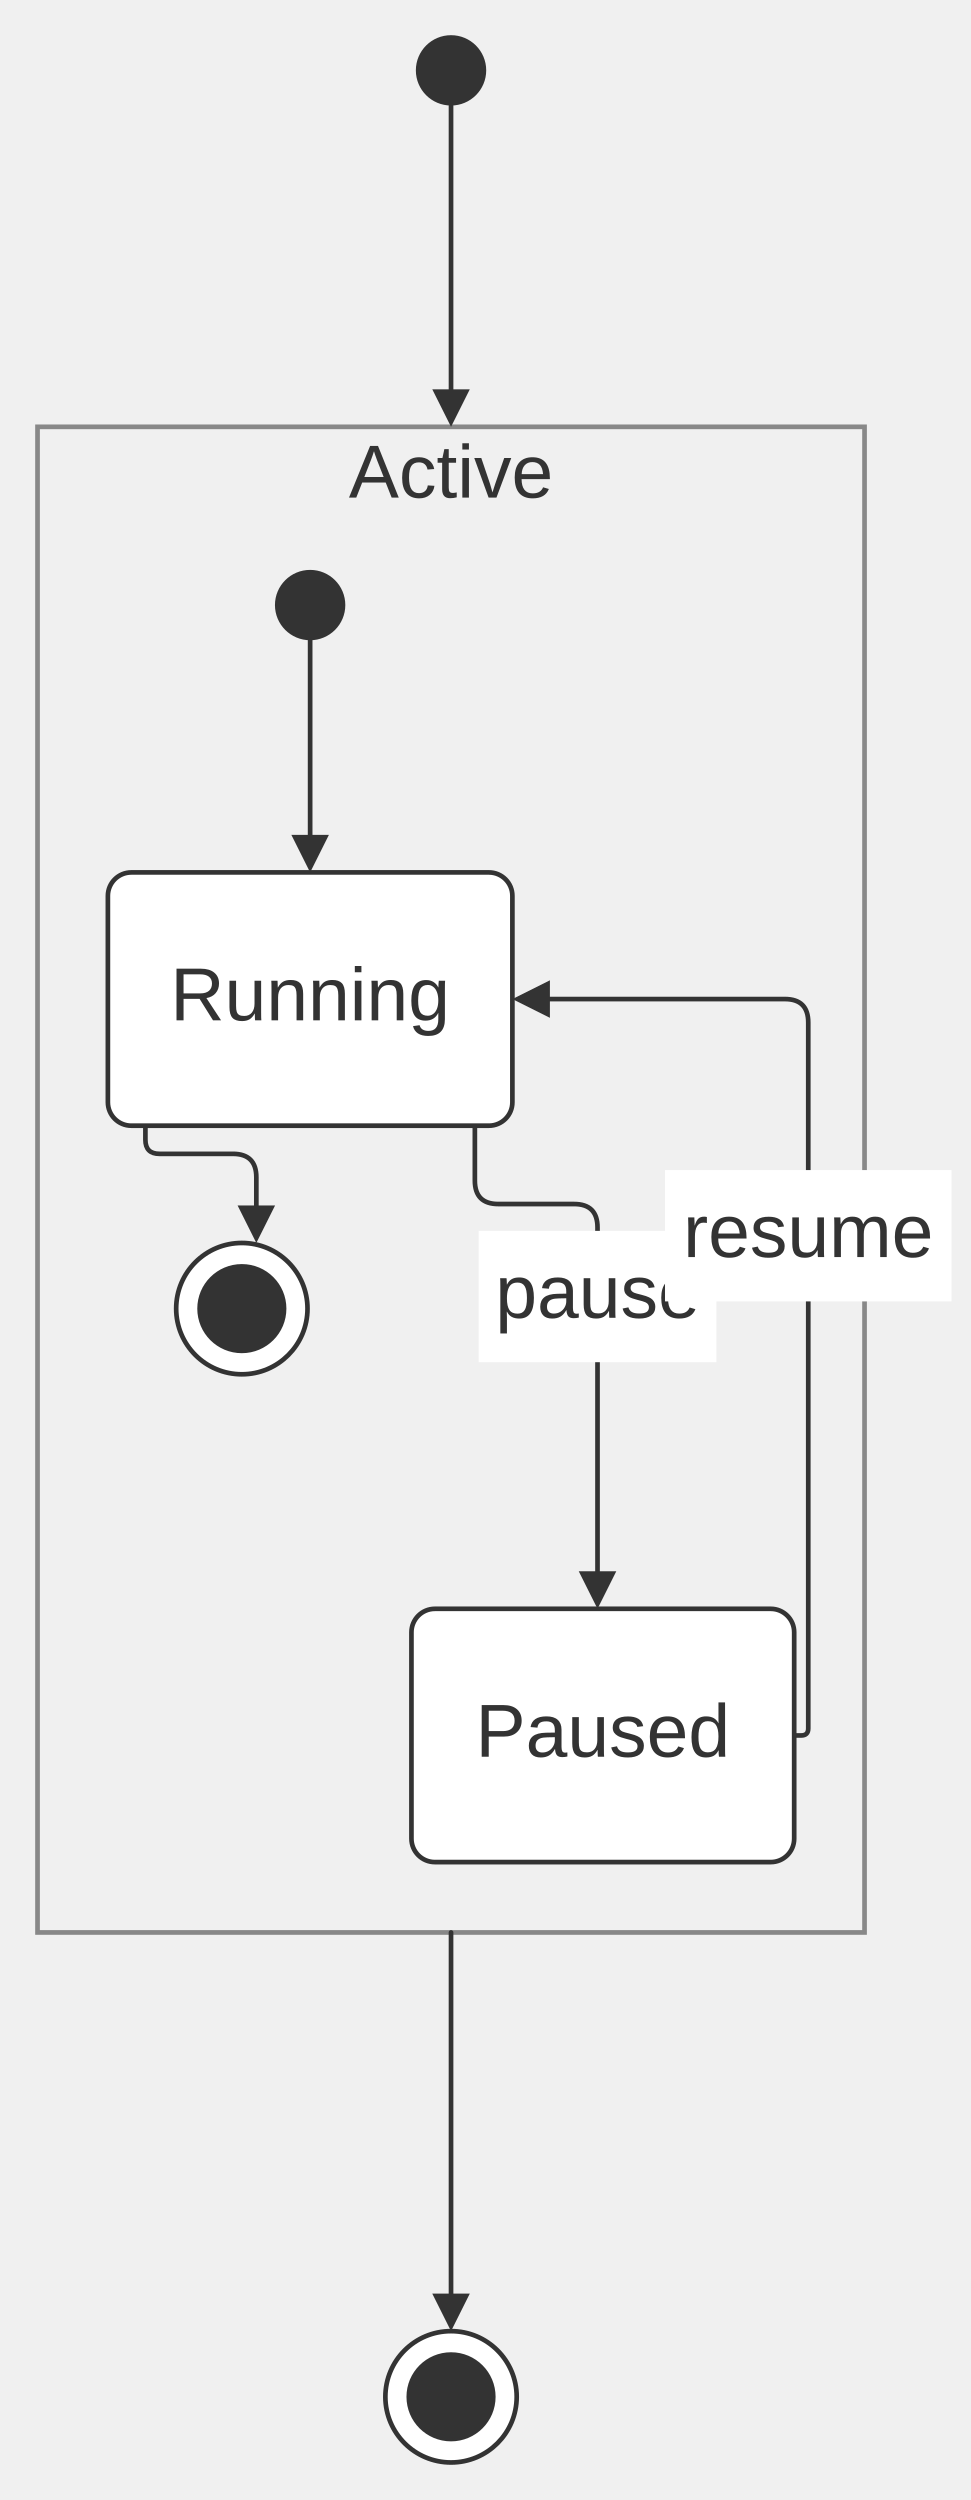
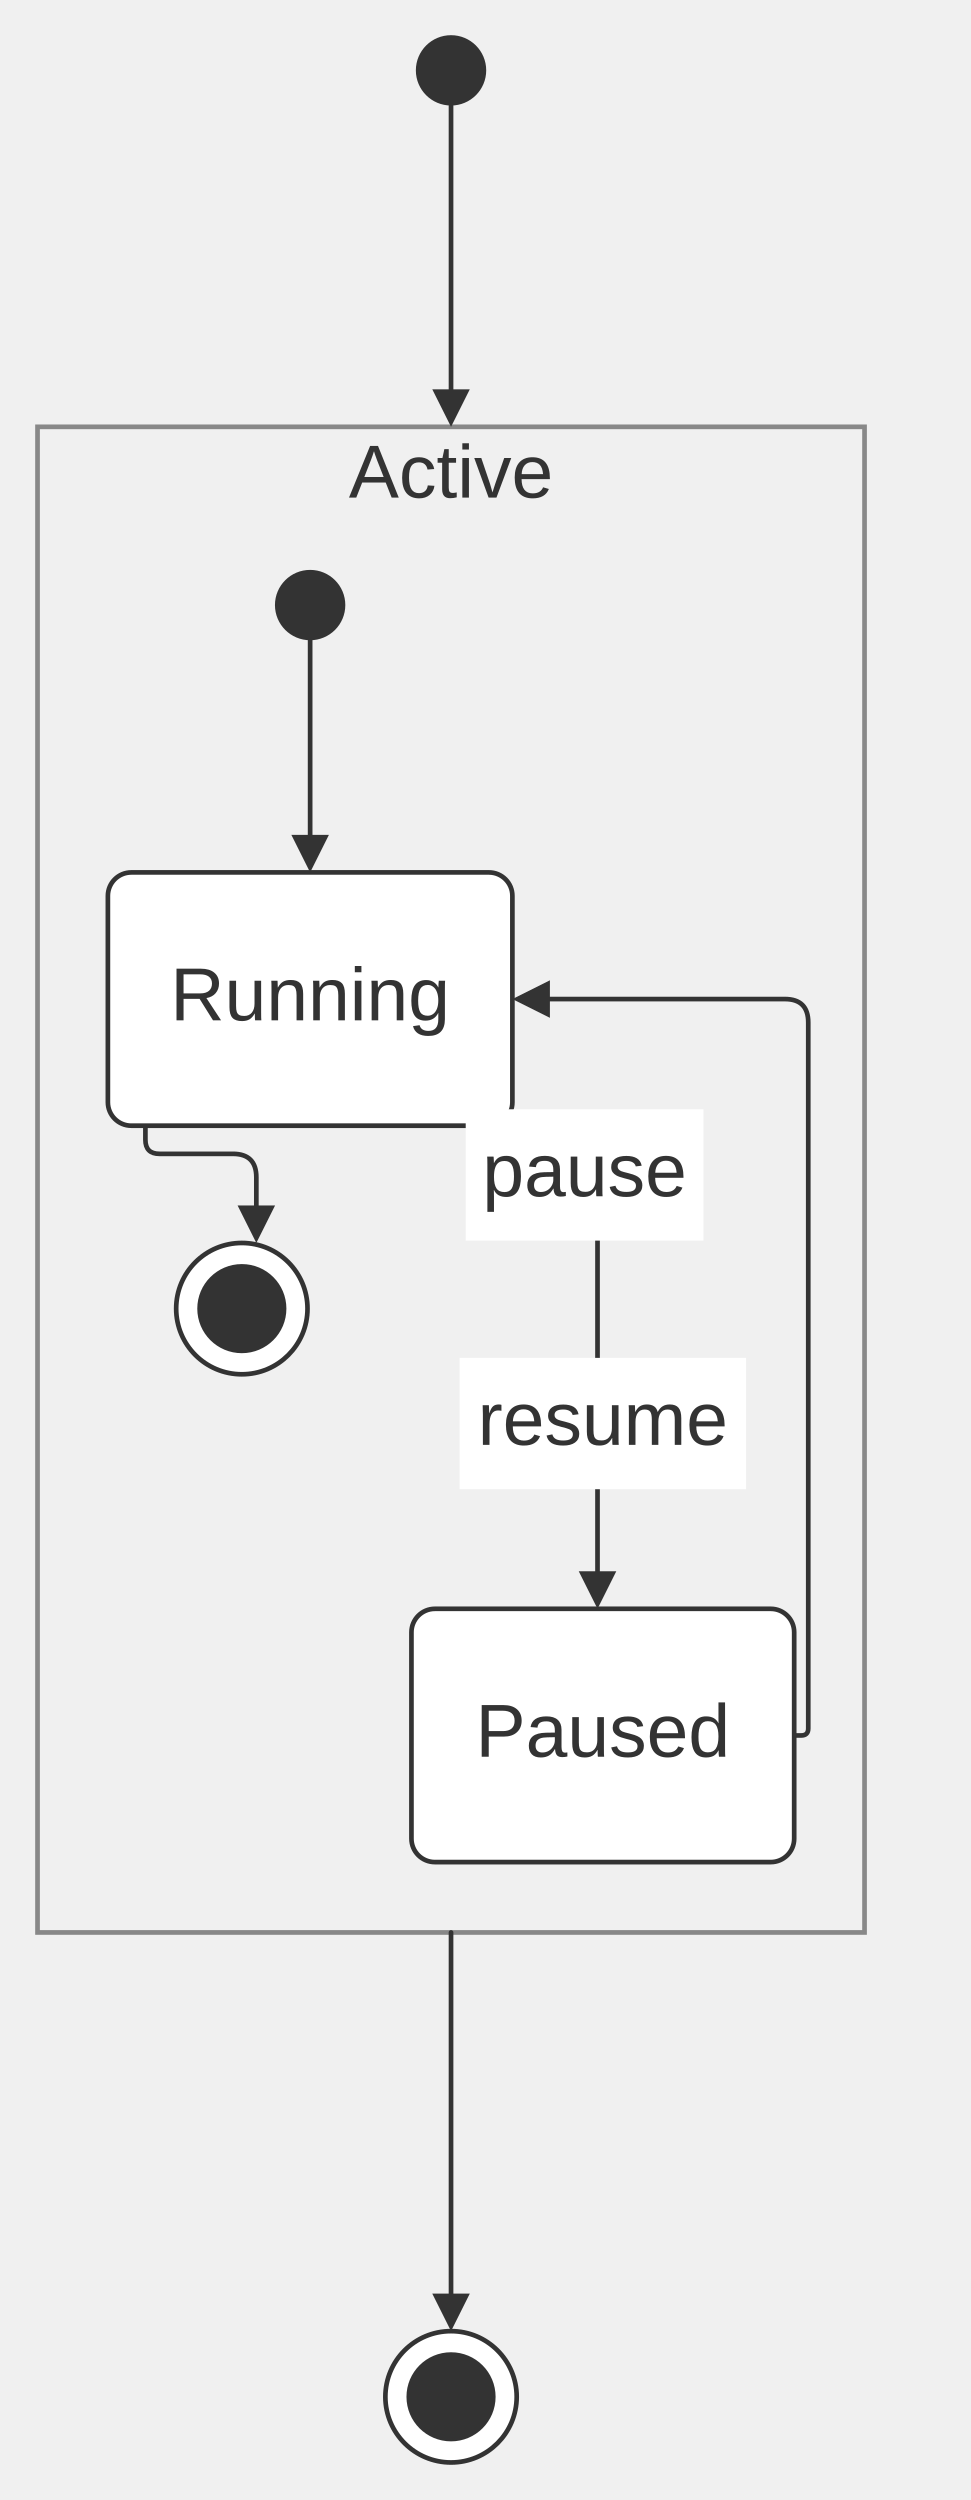
<svg xmlns="http://www.w3.org/2000/svg" width="100%" viewBox="0 0 206.86 533.00" style="max-width: 206.86px; background-color: transparent;" font-family="&quot;trebuchet ms&quot;, verdana, arial, sans-serif" font-size="16.00">
  <defs>
    <marker id="arrowhead" viewBox="0 0 10.00 10.00" refX="5.00" refY="5.00" markerWidth="8.00" markerHeight="8.00" orient="auto-start-reverse" markerUnits="userSpaceOnUse">
      <path d="M 0 0 L 10.00 5.00 L 0 10.00 z" fill="#333" />
    </marker>
  </defs>
  <g transform="translate(-20.00,0.00)">
    <g class="clusters">
      <rect class="subgraph" x="28.00" y="91.00" width="176.32" height="321.00" fill="none" stroke="#888" stroke-width="1.00" />
      <text x="116.16" y="95.00" text-anchor="middle" dominant-baseline="hanging" fill="#333">Active</text>
    </g>
    <g class="edgePaths">
      <path d="M116.16,22.00 L116.16,87.00" stroke="#333" stroke-width="1.00" fill="none" stroke-linecap="round" stroke-linejoin="round" marker-end="url(#arrowhead)" />
      <path d="M86.12,136.00 L86.12,182.00" stroke="#333" stroke-width="1.00" fill="none" stroke-linecap="round" stroke-linejoin="round" marker-end="url(#arrowhead)" />
      <path d="M121.24,240.00 L121.24,251.70 Q121.24,256.70 126.24,256.70 L142.39,256.70 Q147.39,256.70 147.39,261.70 L147.39,339.00" stroke="#333" stroke-width="1.00" fill="none" stroke-linecap="round" stroke-linejoin="round" marker-end="url(#arrowhead)" />
      <path d="M189.32,370.00 L190.82,370.00 Q192.32,370.00 192.32,368.50 L192.32,218.00 Q192.32,213.00 187.32,213.00 L133.24,213.00" stroke="#333" stroke-width="1.00" fill="none" stroke-linecap="round" stroke-linejoin="round" marker-end="url(#arrowhead)" />
      <path d="M51.00,240.00 L51.00,243.00 Q51.00,246.00 54.00,246.00 L69.65,246.00 Q74.65,246.00 74.65,251.00 L74.65,261.00" stroke="#333" stroke-width="1.00" fill="none" stroke-linecap="round" stroke-linejoin="round" marker-end="url(#arrowhead)" />
      <path d="M116.16,412.00 L116.16,493.00" stroke="#333" stroke-width="1.00" fill="none" stroke-linecap="round" stroke-linejoin="round" marker-end="url(#arrowhead)" />
    </g>
    <g class="nodes">
      <circle cx="71.56" cy="279.00" r="14.00" fill="white" stroke="#333" stroke-width="1.00" stroke-linejoin="round" />
      <circle cx="71.56" cy="279.00" r="9.00" fill="#333" stroke="#333" stroke-width="1.00" stroke-linejoin="round" />
      <text x="71.56" y="279.00" text-anchor="middle" dominant-baseline="middle" fill="#333" />
      <circle cx="86.12" cy="129.00" r="7.00" fill="#333" stroke="#333" stroke-width="1.00" stroke-linejoin="round" />
      <text x="86.12" y="129.00" text-anchor="middle" dominant-baseline="middle" fill="#333" />
      <rect x="107.72" y="343.00" width="81.60" height="54.00" rx="5.00" ry="5.00" fill="white" stroke="#333" stroke-width="1.00" stroke-linejoin="round" />
      <text x="148.52" y="370.00" text-anchor="middle" dominant-baseline="middle" fill="#333">Paused</text>
      <rect x="43.00" y="186.00" width="86.24" height="54.00" rx="5.00" ry="5.00" fill="white" stroke="#333" stroke-width="1.00" stroke-linejoin="round" />
      <text x="86.12" y="213.00" text-anchor="middle" dominant-baseline="middle" fill="#333">Running</text>
      <circle cx="116.16" cy="511.00" r="14.00" fill="white" stroke="#333" stroke-width="1.00" stroke-linejoin="round" />
      <circle cx="116.16" cy="511.00" r="9.00" fill="#333" stroke="#333" stroke-width="1.00" stroke-linejoin="round" />
      <text x="116.16" y="511.00" text-anchor="middle" dominant-baseline="middle" fill="#333" />
      <circle cx="116.16" cy="15.00" r="7.00" fill="#333" stroke="#333" stroke-width="1.00" stroke-linejoin="round" />
      <text x="116.16" y="15.00" text-anchor="middle" dominant-baseline="middle" fill="#333" />
    </g>
    <g class="edgeLabels">
-       <rect x="122.05" y="262.42" width="50.69" height="28.00" fill="white" />
-       <text x="147.39" y="276.42" text-anchor="middle" dominant-baseline="middle" fill="#333">pause</text>
-       <rect x="161.78" y="249.46" width="61.08" height="28.00" fill="white" />
-       <text x="192.32" y="263.46" text-anchor="middle" dominant-baseline="middle" fill="#333">resume</text>
+       <rect x="119.29" y="236.50" width="50.69" height="28.00" fill="white" />
+       <text x="144.63" y="250.50" text-anchor="middle" dominant-baseline="middle" fill="#333">pause</text>
+       <rect x="117.98" y="289.50" width="61.08" height="28.00" fill="white" />
+       <text x="148.52" y="303.50" text-anchor="middle" dominant-baseline="middle" fill="#333">resume</text>
    </g>
  </g>
</svg>
